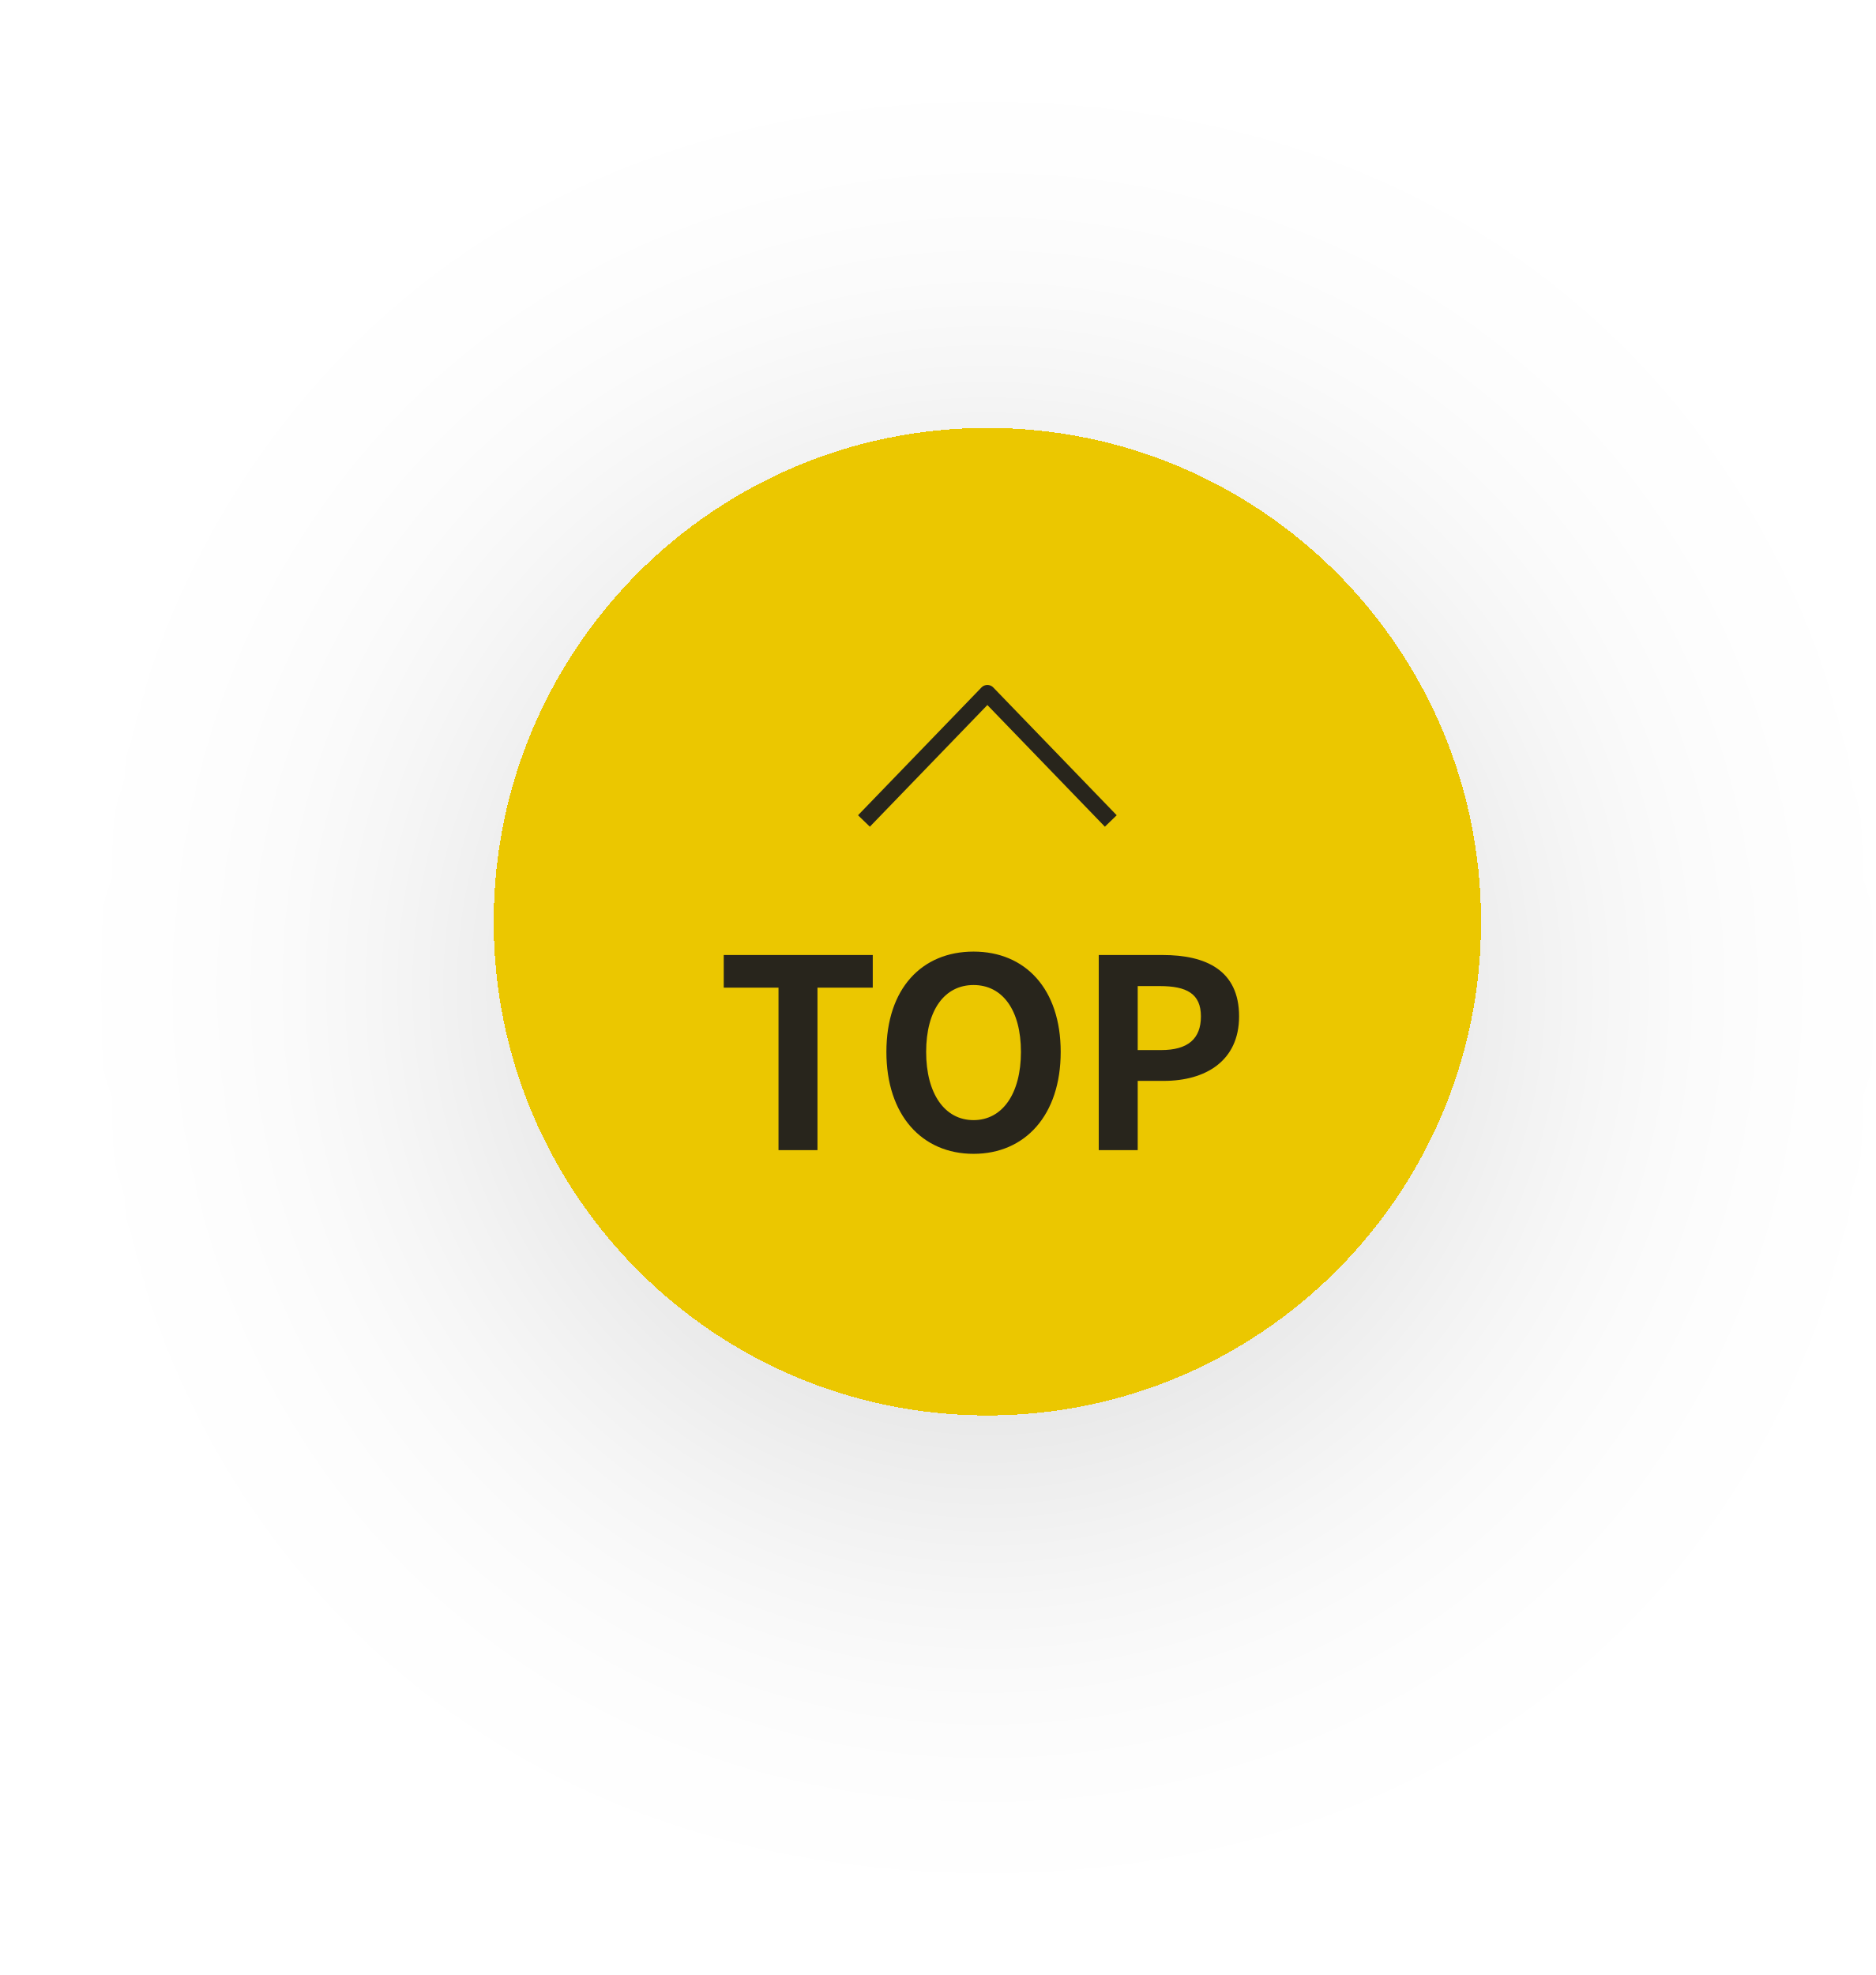
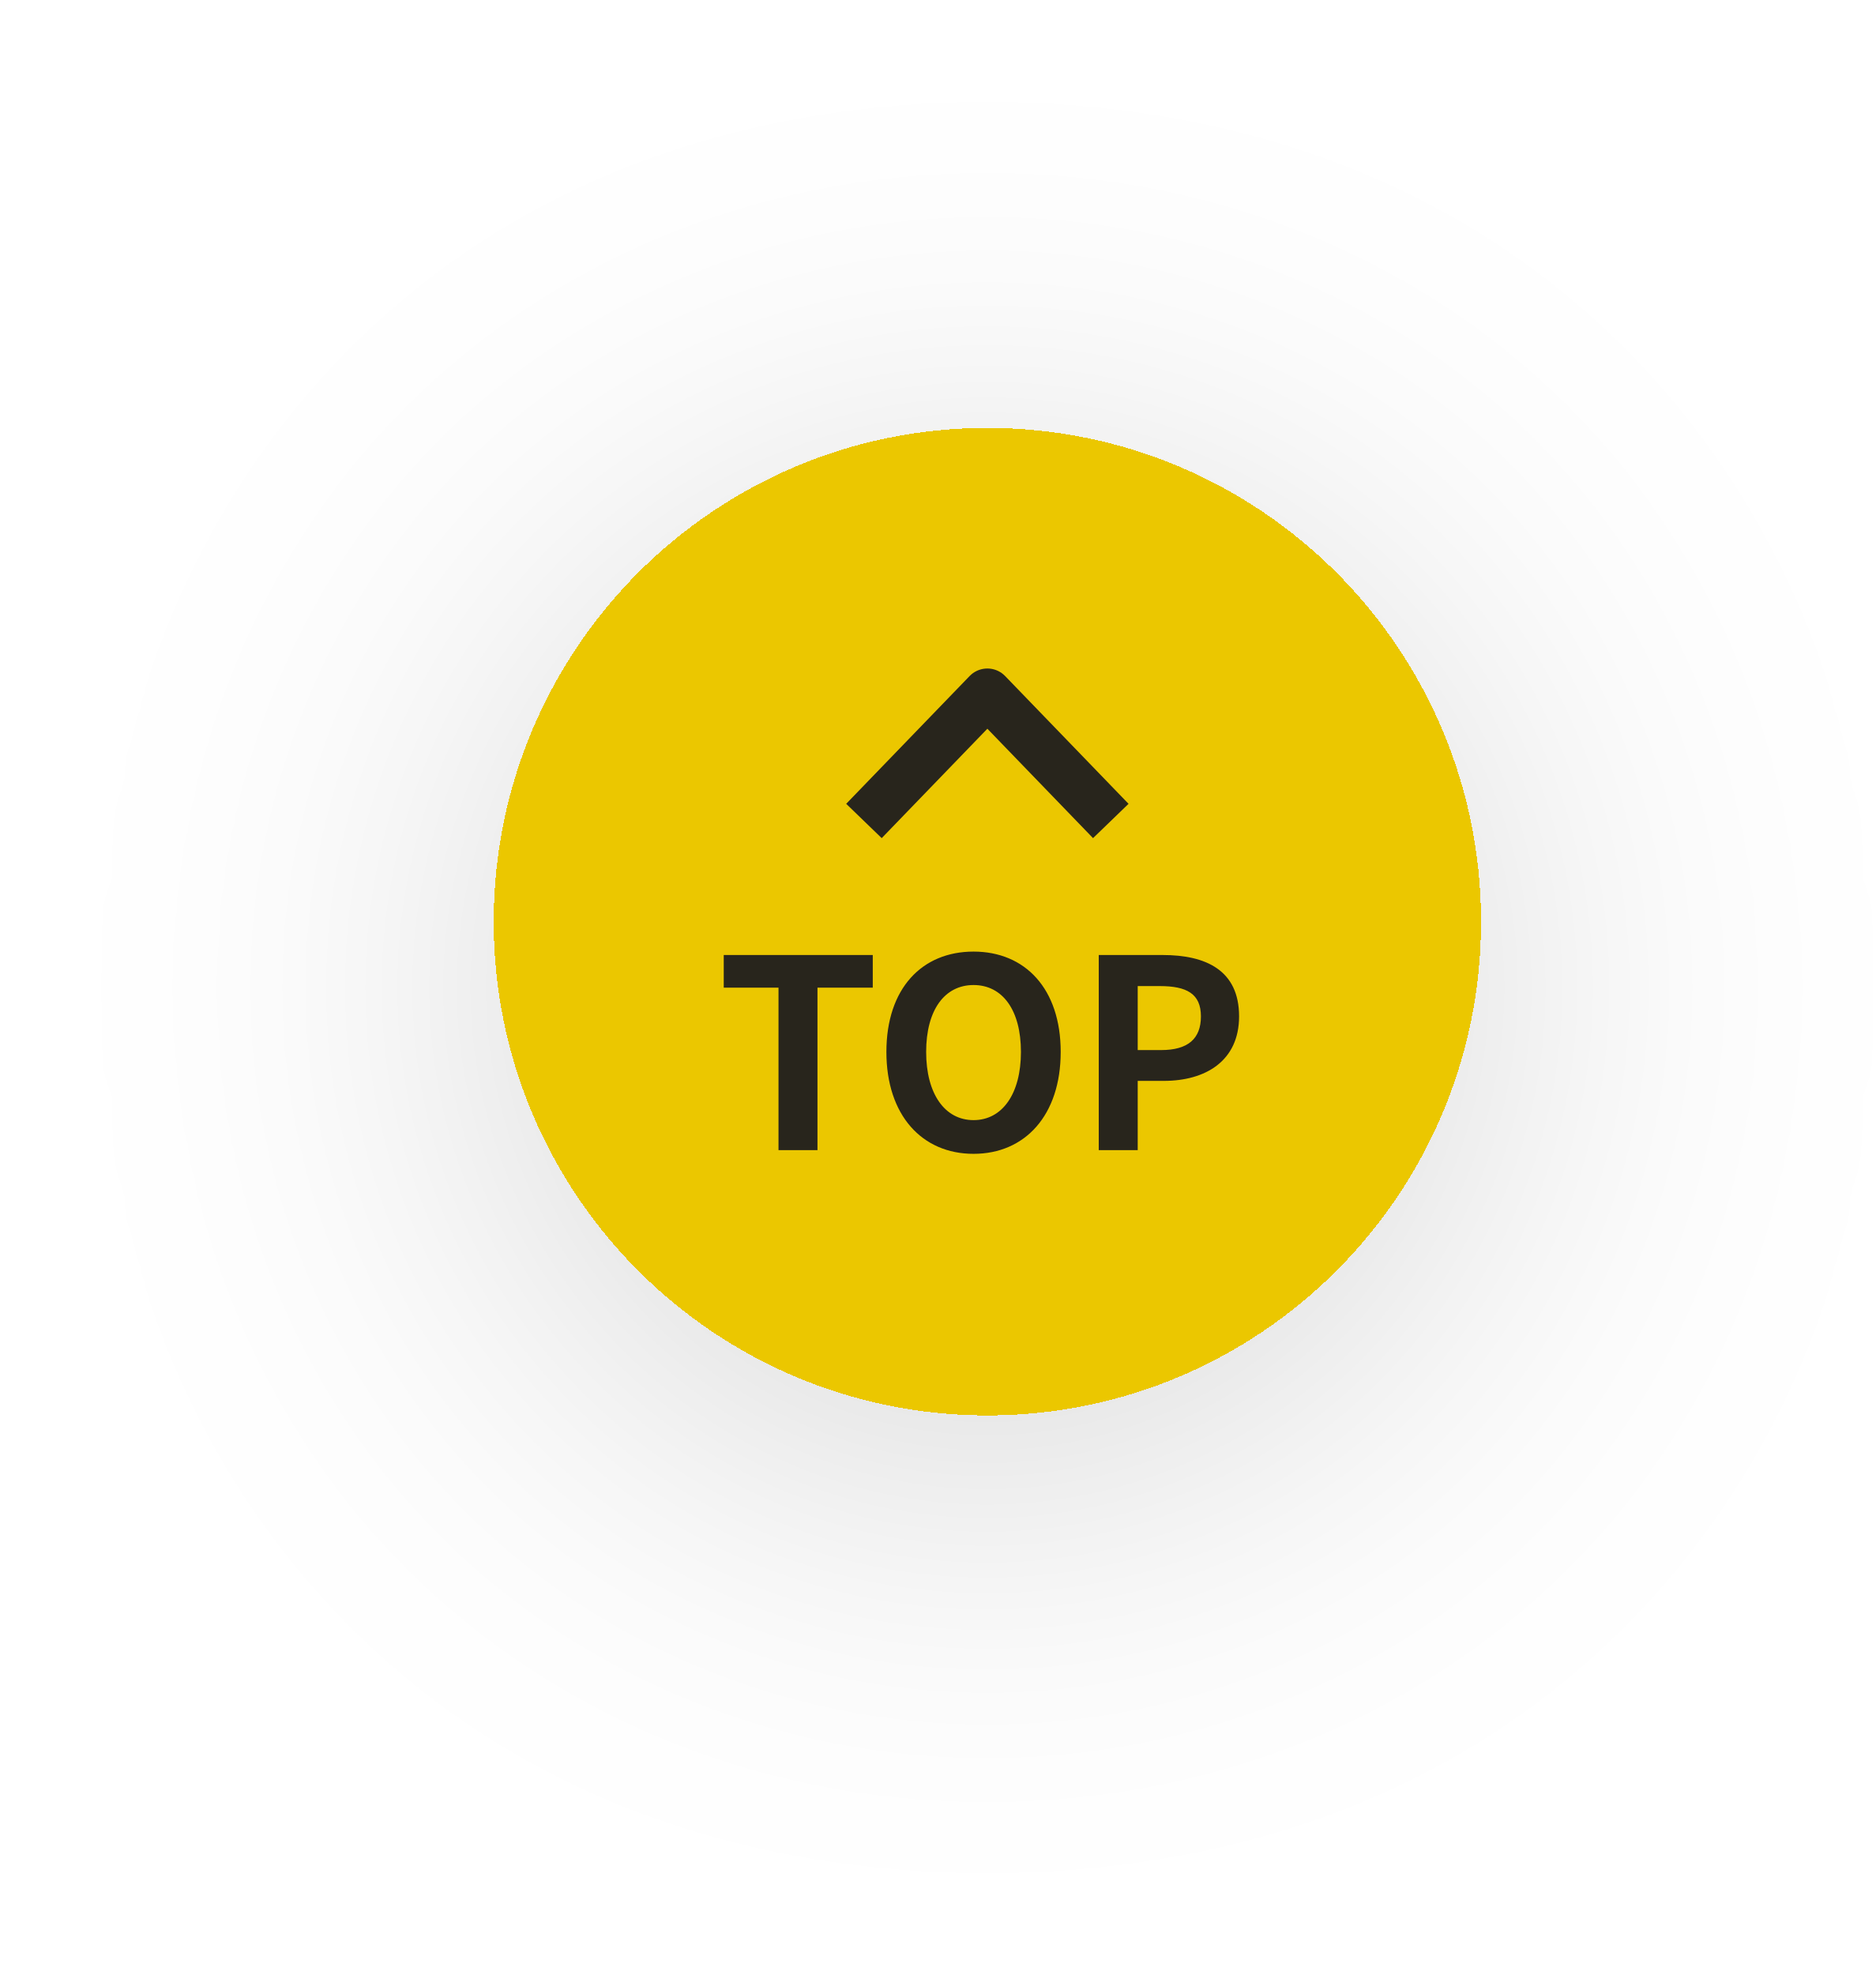
<svg xmlns="http://www.w3.org/2000/svg" width="114" height="120" viewBox="0 0 114 120" fill="none">
  <g filter="url(#filter0_d_100_1296)">
    <rect x="30" y="26" width="60" height="60" rx="30" fill="#EBC700" shape-rendering="crispEdges" />
-     <path d="M52.5 49.882L60 42.118L67.5 49.882" stroke="#28251C" strokeWidth="3" strokeLinecap="square" stroke-linejoin="round" />
+     <path d="M52.5 49.882L60 42.118L67.5 49.882" stroke="#28251C" stroke-width="3" strokeLinecap="square" stroke-linejoin="round" />
    <path d="M47.308 69.882V60.01H43.98V58.026H53.036V60.01H49.676V69.882H47.308ZM59.16 70.106C56.024 70.106 53.864 67.754 53.864 63.914C53.864 60.058 56.024 57.818 59.16 57.818C62.296 57.818 64.456 60.074 64.456 63.914C64.456 67.754 62.296 70.106 59.16 70.106ZM59.16 68.058C60.92 68.058 62.04 66.442 62.04 63.914C62.04 61.37 60.92 59.85 59.16 59.85C57.4 59.85 56.28 61.37 56.28 63.914C56.28 66.442 57.4 68.058 59.16 68.058ZM66.769 69.882V58.026H70.656C73.281 58.026 75.296 58.954 75.296 61.754C75.296 64.458 73.264 65.674 70.721 65.674H69.136V69.882H66.769ZM69.136 63.802H70.561C72.192 63.802 72.977 63.114 72.977 61.754C72.977 60.378 72.112 59.914 70.481 59.914H69.136V63.802Z" fill="#28251C" />
  </g>
  <defs>
    <filter id="filter0_d_100_1296" x="0" y="0" width="120" height="120" filterUnits="userSpaceOnUse" color-interpolation-filters="sRGB">
      <feFlood flood-opacity="0" result="BackgroundImageFix" />
      <feColorMatrix in="SourceAlpha" type="matrix" values="0 0 0 0 0 0 0 0 0 0 0 0 0 0 0 0 0 0 127 0" result="hardAlpha" />
      <feOffset dy="4" />
      <feGaussianBlur stdDeviation="15" />
      <feComposite in2="hardAlpha" operator="out" />
      <feColorMatrix type="matrix" values="0 0 0 0 0 0 0 0 0 0 0 0 0 0 0 0 0 0 0.16 0" />
      <feBlend mode="normal" in2="BackgroundImageFix" result="effect1_dropShadow_100_1296" />
      <feBlend mode="normal" in="SourceGraphic" in2="effect1_dropShadow_100_1296" result="shape" />
    </filter>
  </defs>
</svg>
